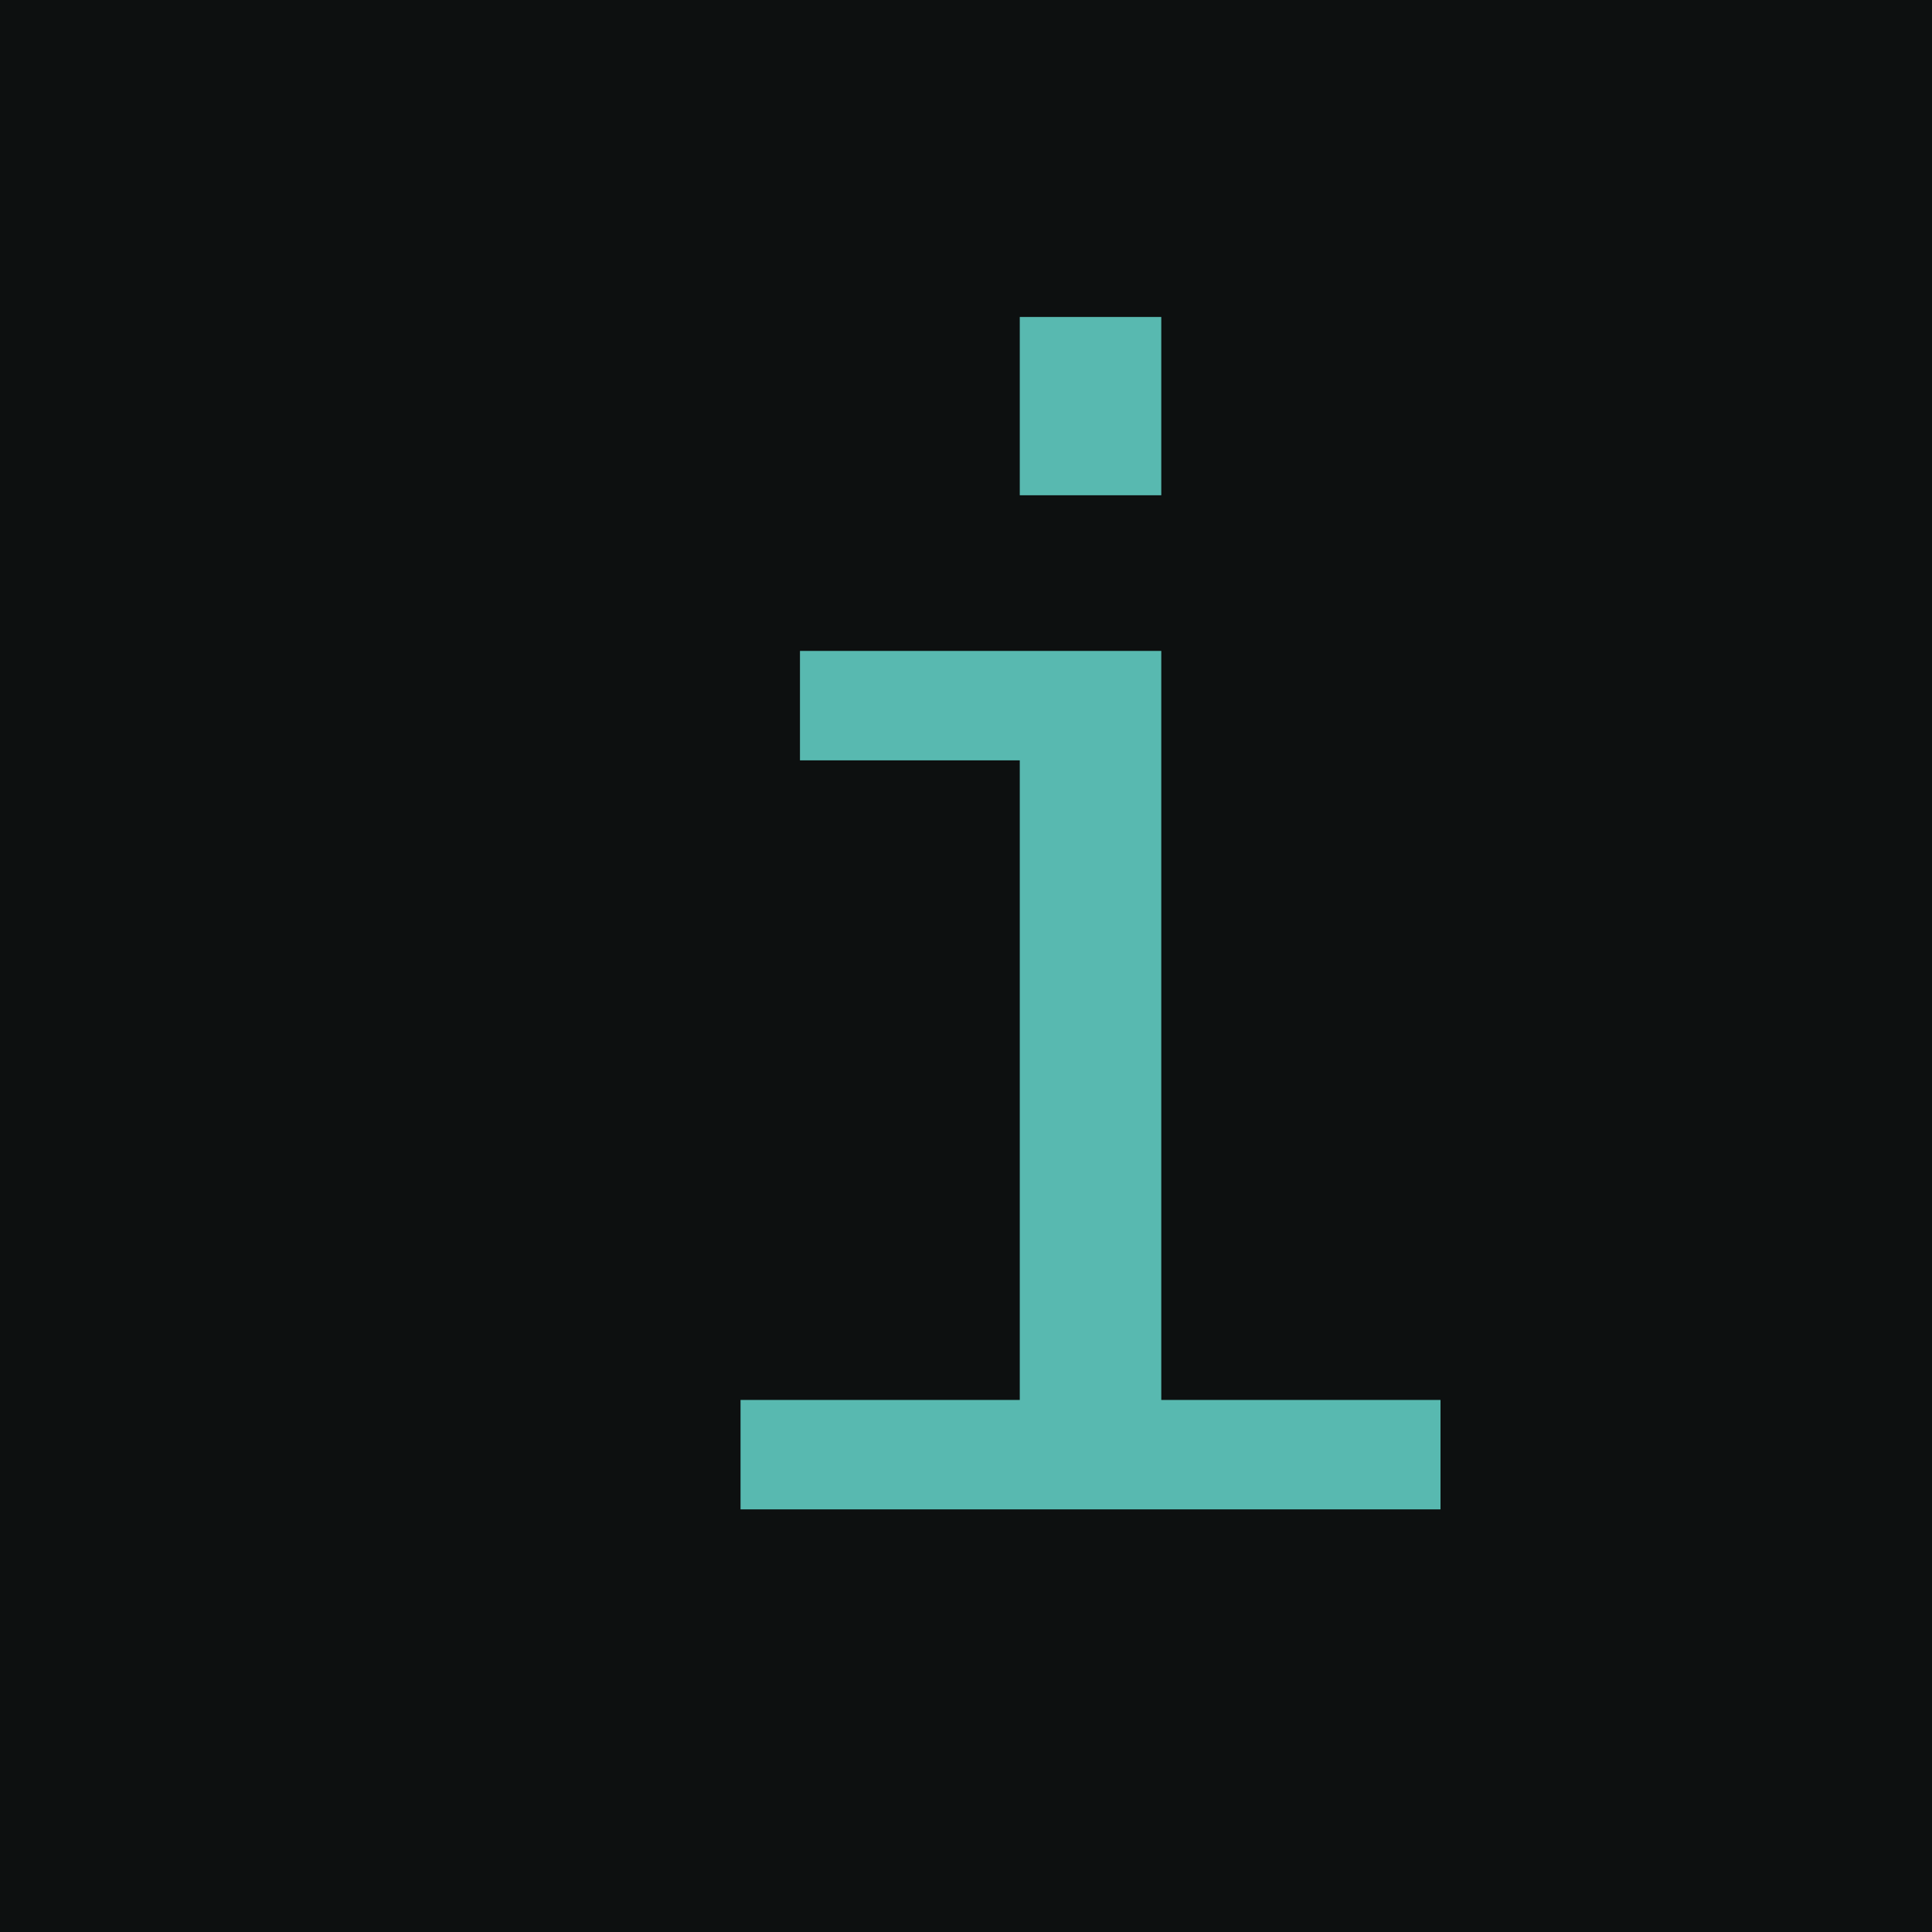
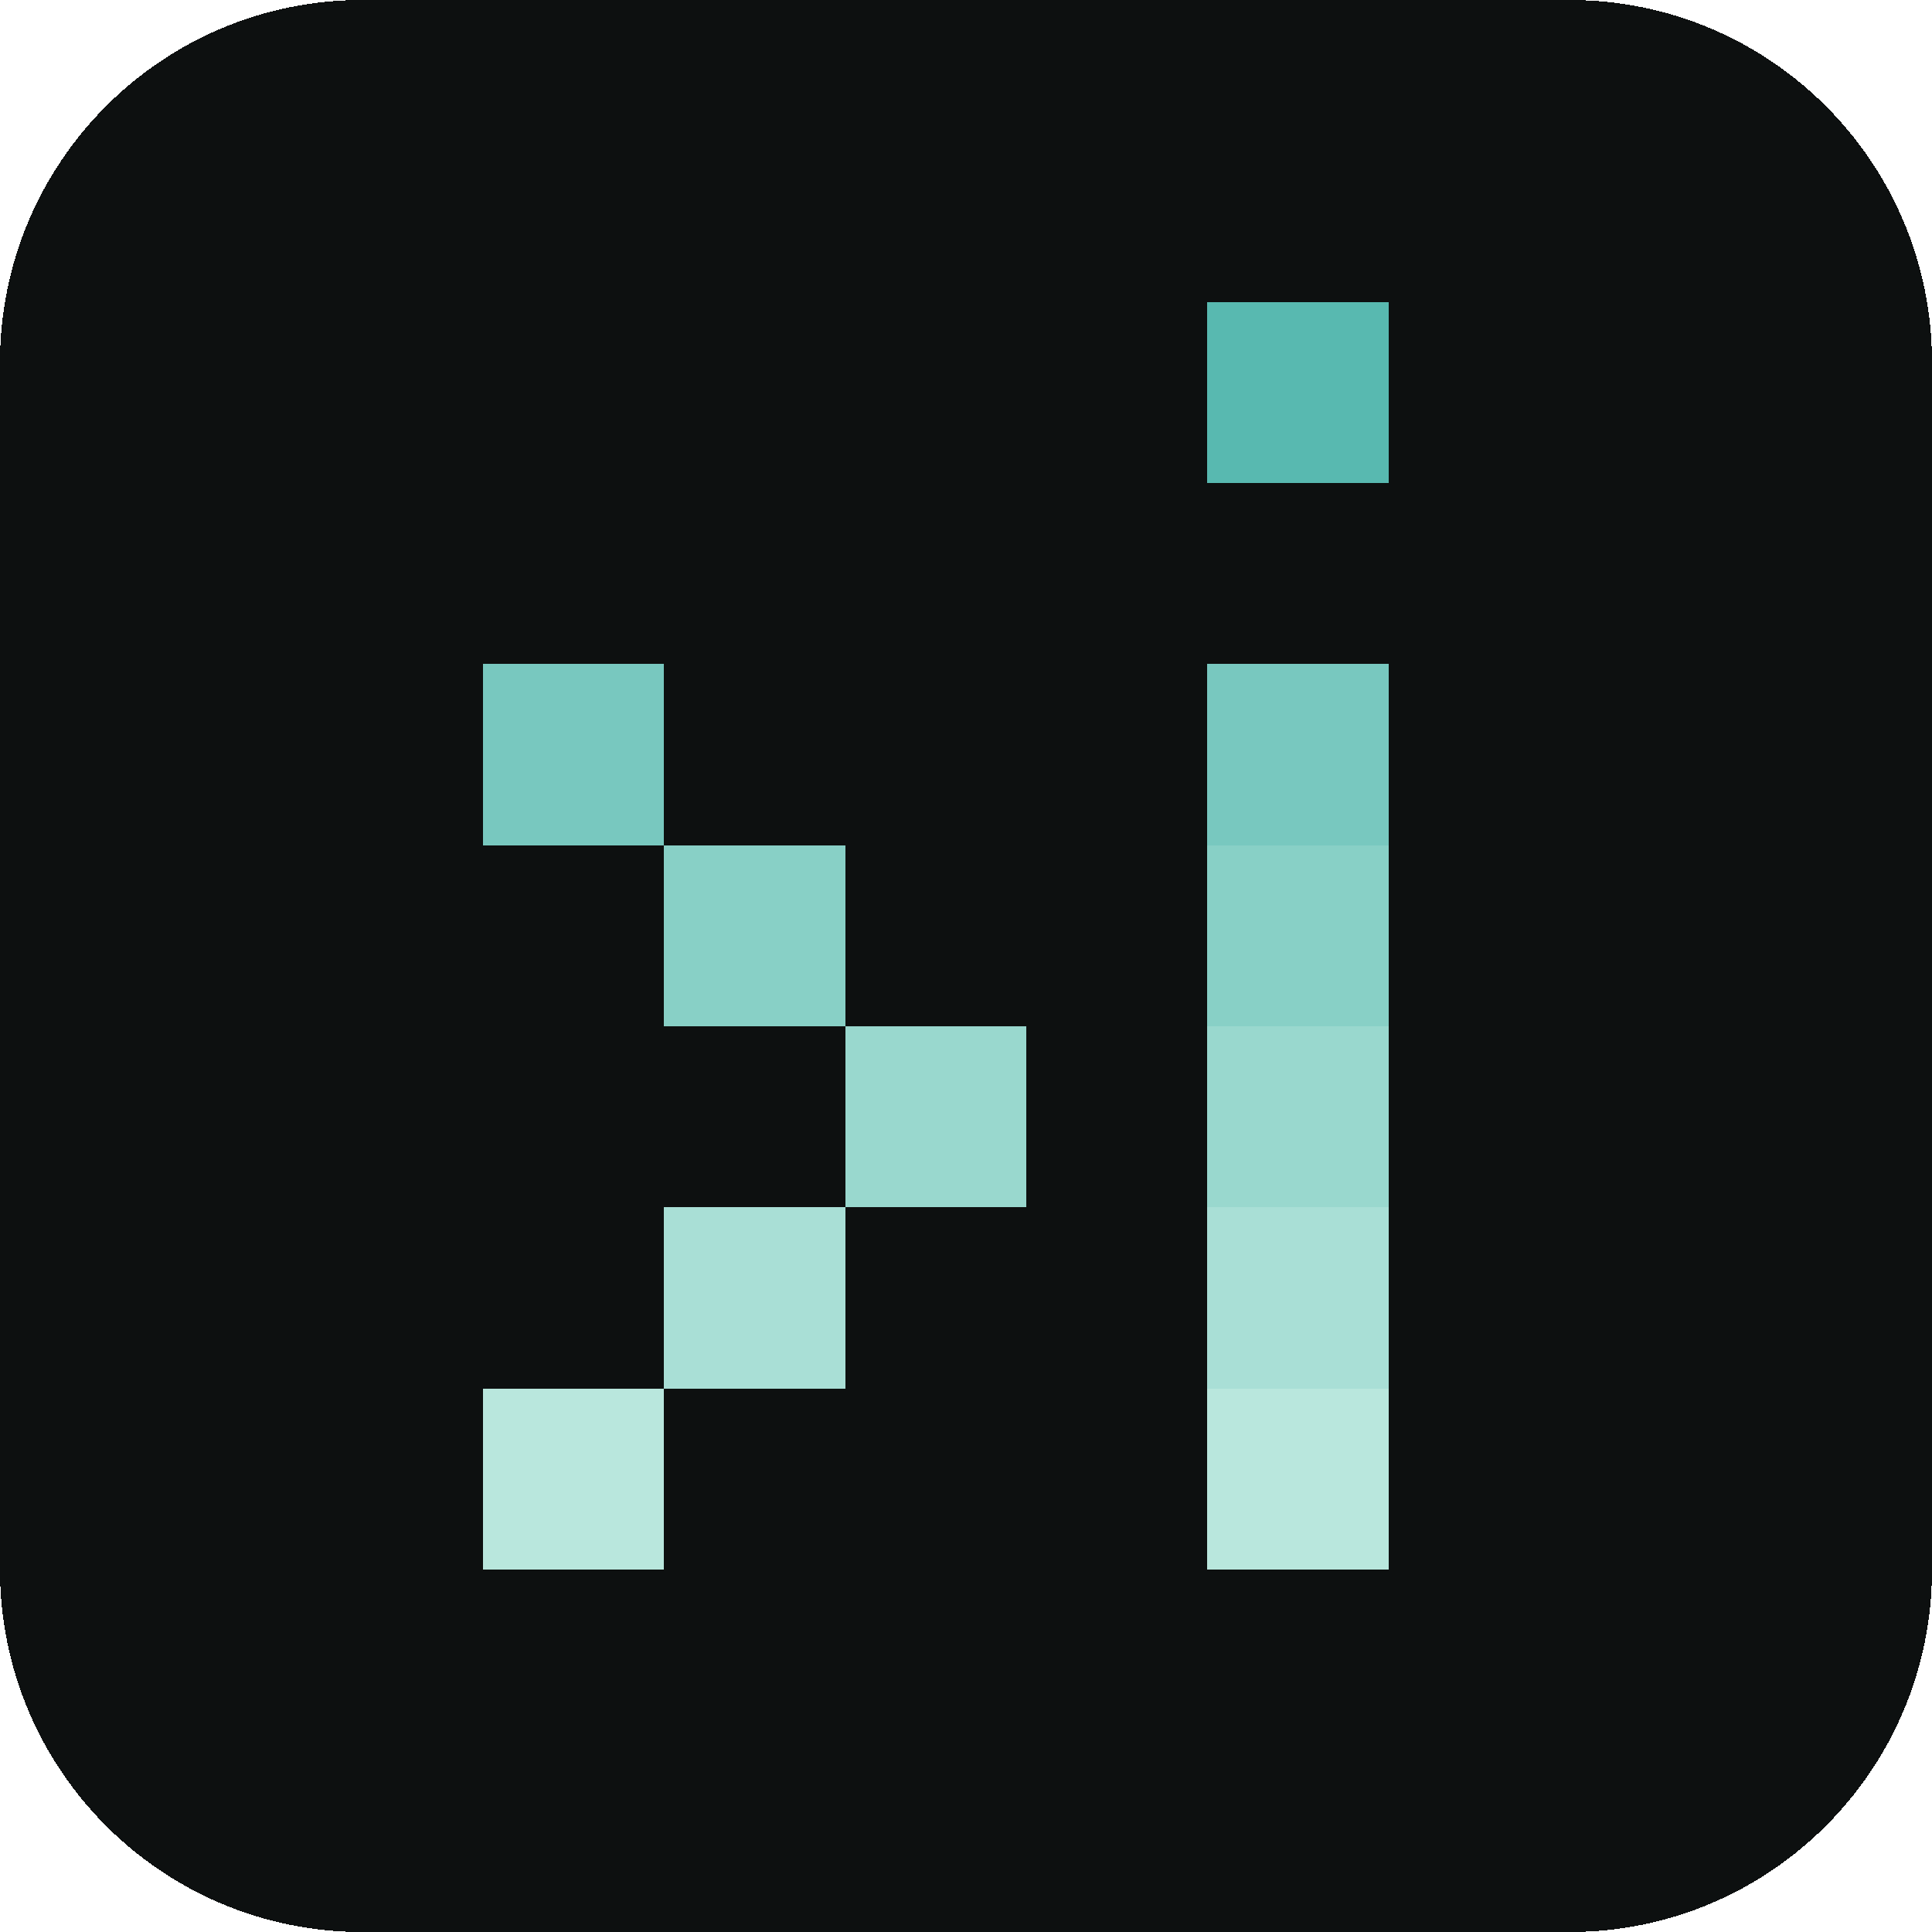
- <svg xmlns="http://www.w3.org/2000/svg" viewBox="0 0 32 32">
-   <rect width="32" height="32" fill="#0d1010" />
-   <text x="10" y="25" fill="#58b9b0" font-family="monospace" font-size="26">i</text>
+ <svg xmlns="http://www.w3.org/2000/svg" viewBox="0 0 32 32" shape-rendering="crispEdges">
+   <rect width="32" height="32" rx="6" fill="#0d1010" />
+   <rect x="8" y="11" width="3" height="3" fill="#78c8bf" />
+   <rect x="11" y="14" width="3" height="3" fill="#88d0c6" />
+   <rect x="14" y="17" width="3" height="3" fill="#99d8ce" />
+   <rect x="11" y="20" width="3" height="3" fill="#a9dfd6" />
+   <rect x="8" y="23" width="3" height="3" fill="#b9e7dd" />
+   <rect x="20" y="11" width="3" height="3" fill="#78c8bf" />
+   <rect x="20" y="14" width="3" height="3" fill="#88d0c6" />
+   <rect x="20" y="17" width="3" height="3" fill="#99d8ce" />
+   <rect x="20" y="20" width="3" height="3" fill="#a9dfd6" />
+   <rect x="20" y="23" width="3" height="3" fill="#b9e7dd" />
+   <rect x="20" y="5" width="3" height="3" fill="#58b9b0" />
</svg>
